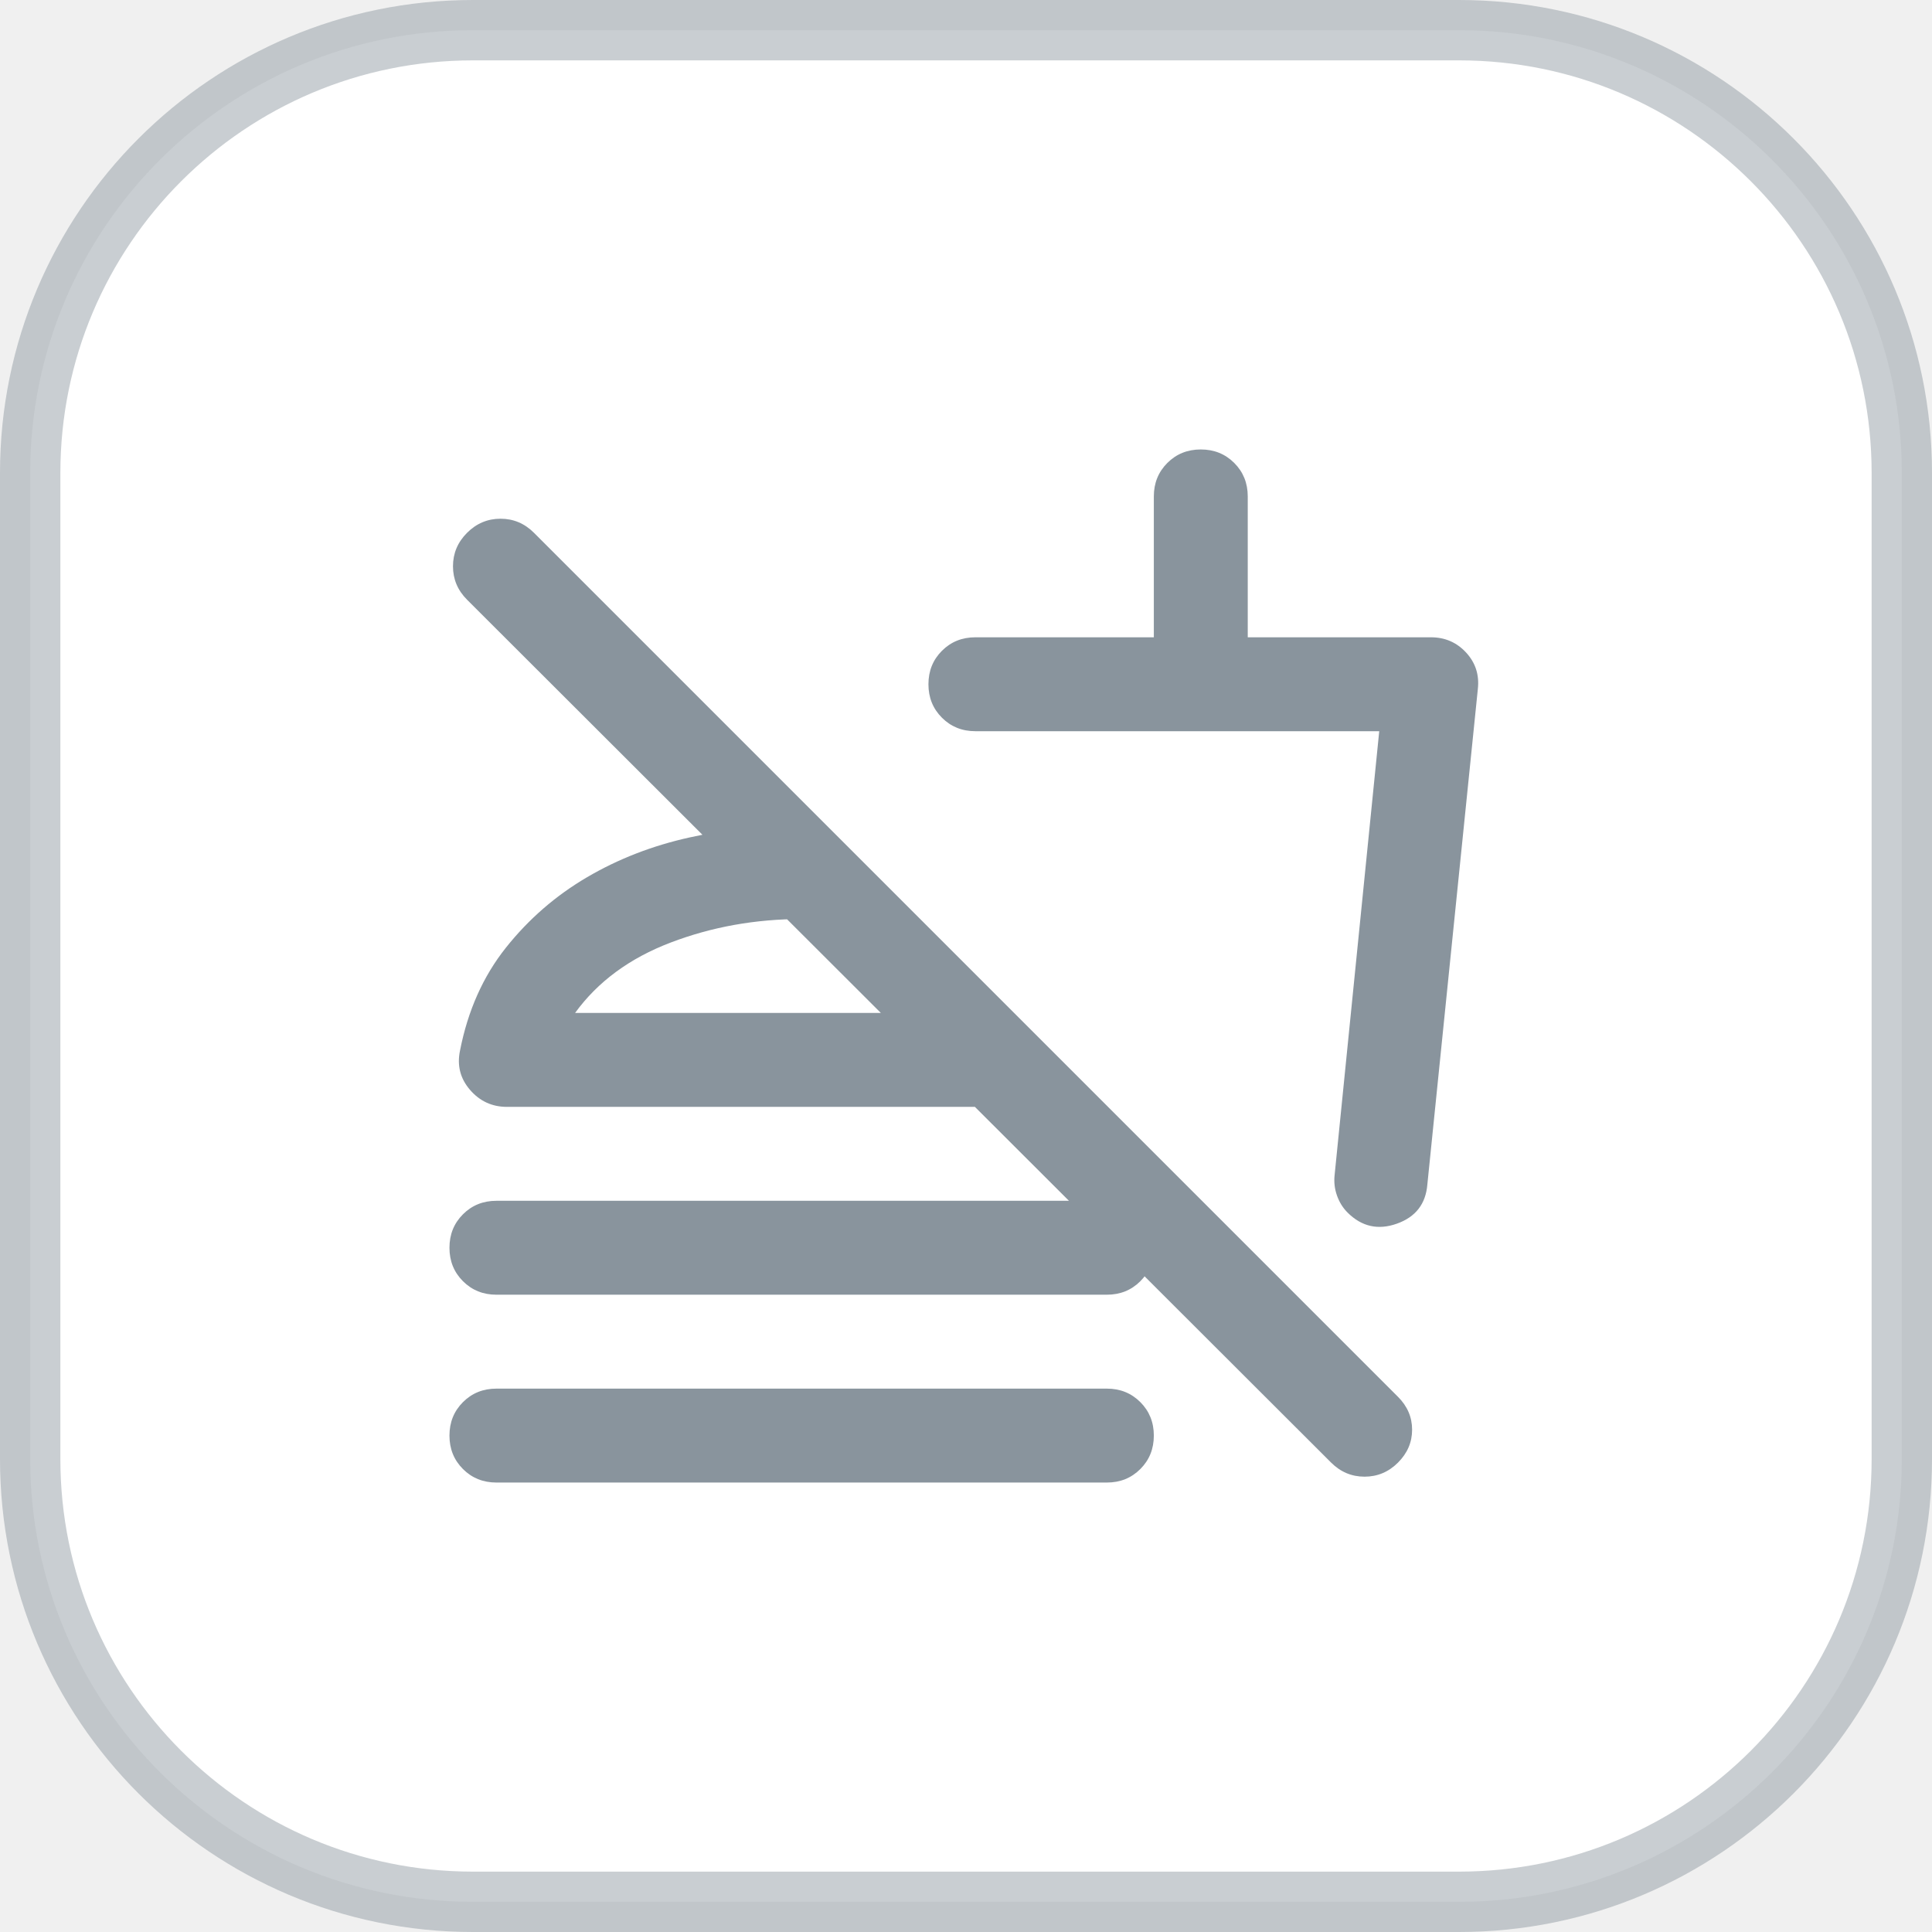
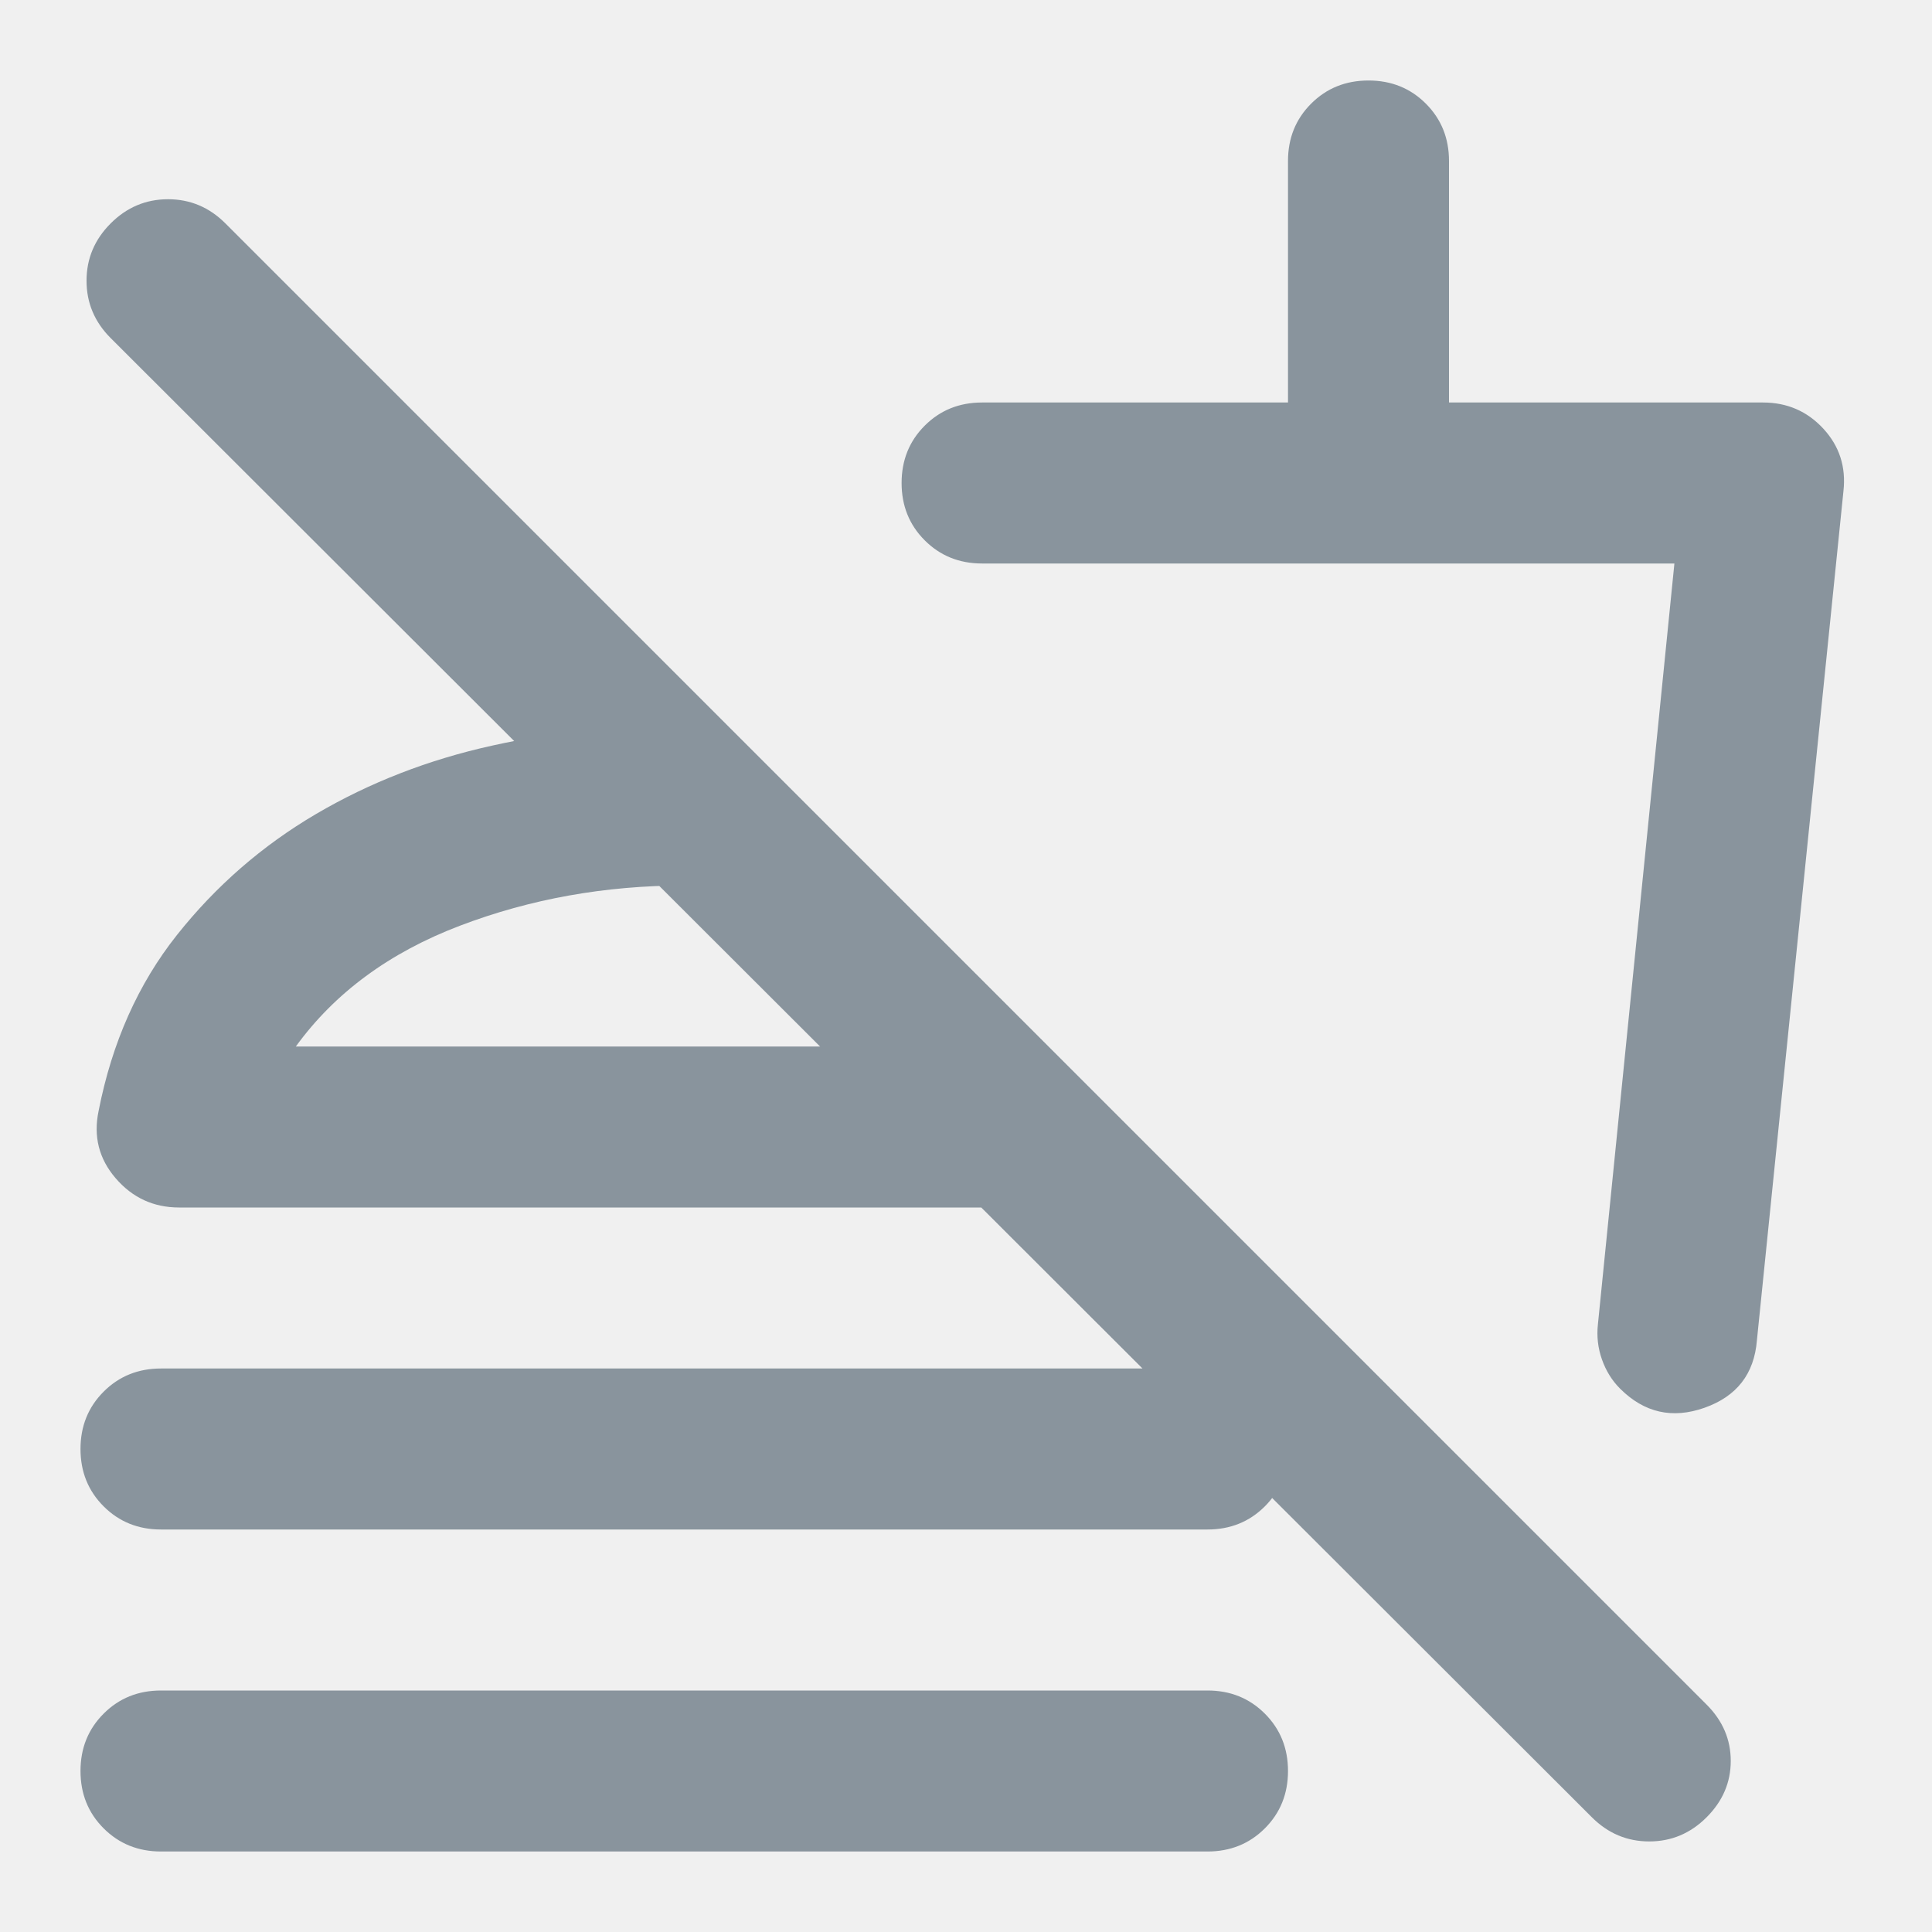
<svg xmlns="http://www.w3.org/2000/svg" viewBox="0 0 48 48" width="48" height="48">
-   <rect x="0.75" y="0.75" width="46.5" height="46.5" rx="11" fill="#FFFFFF" stroke="#89949D" stroke-opacity="0.45" stroke-width="1.5" />
-   <g transform="translate(10 10) scale(0.02916667) translate(0 960)" fill="#89949D">
+   <g transform="scale(0.05) translate(0 960)" fill="#89949D">
    <path d="m916-716-43 422q-2 25-26 33.5t-42-9.5q-6-6-9-14.5t-2-17.5l38-378H488q-17 0-28.5-11.5T448-720q0-17 11.5-28.5T488-760h152v-120q0-17 11.5-28.5T680-920q17 0 28.5 11.5T720-880v120h156q18 0 30 13t10 31ZM625-449ZM791-57 55-792q-12-12-12-28.5T55-849q12-12 28.5-12t28.5 12l736 736q12 12 12 28t-12 28q-12 12-28.5 12T791-57ZM80-200q-17 0-28.5-11.5T40-240q0-17 11.5-28.5T80-280h520q17 0 28.5 11.5T640-240q0 17-11.5 28.5T600-200H80Zm0 160q-17 0-28.5-11.5T40-80q0-17 11.5-28.5T80-120h520q17 0 28.5 11.5T640-80q0 17-11.5 28.5T600-40H80Zm282-559v80q-5 0-11-.5t-11-.5q-59 0-111.5 20T147-440h374l80 80H89q-19 0-31.5-14.5T49-408q10-51 39-87.5t69-60q40-23.5 87.5-34T340-600q5 0 11 .5t11 .5Zm-22 159Z" />
  </g>
</svg>
